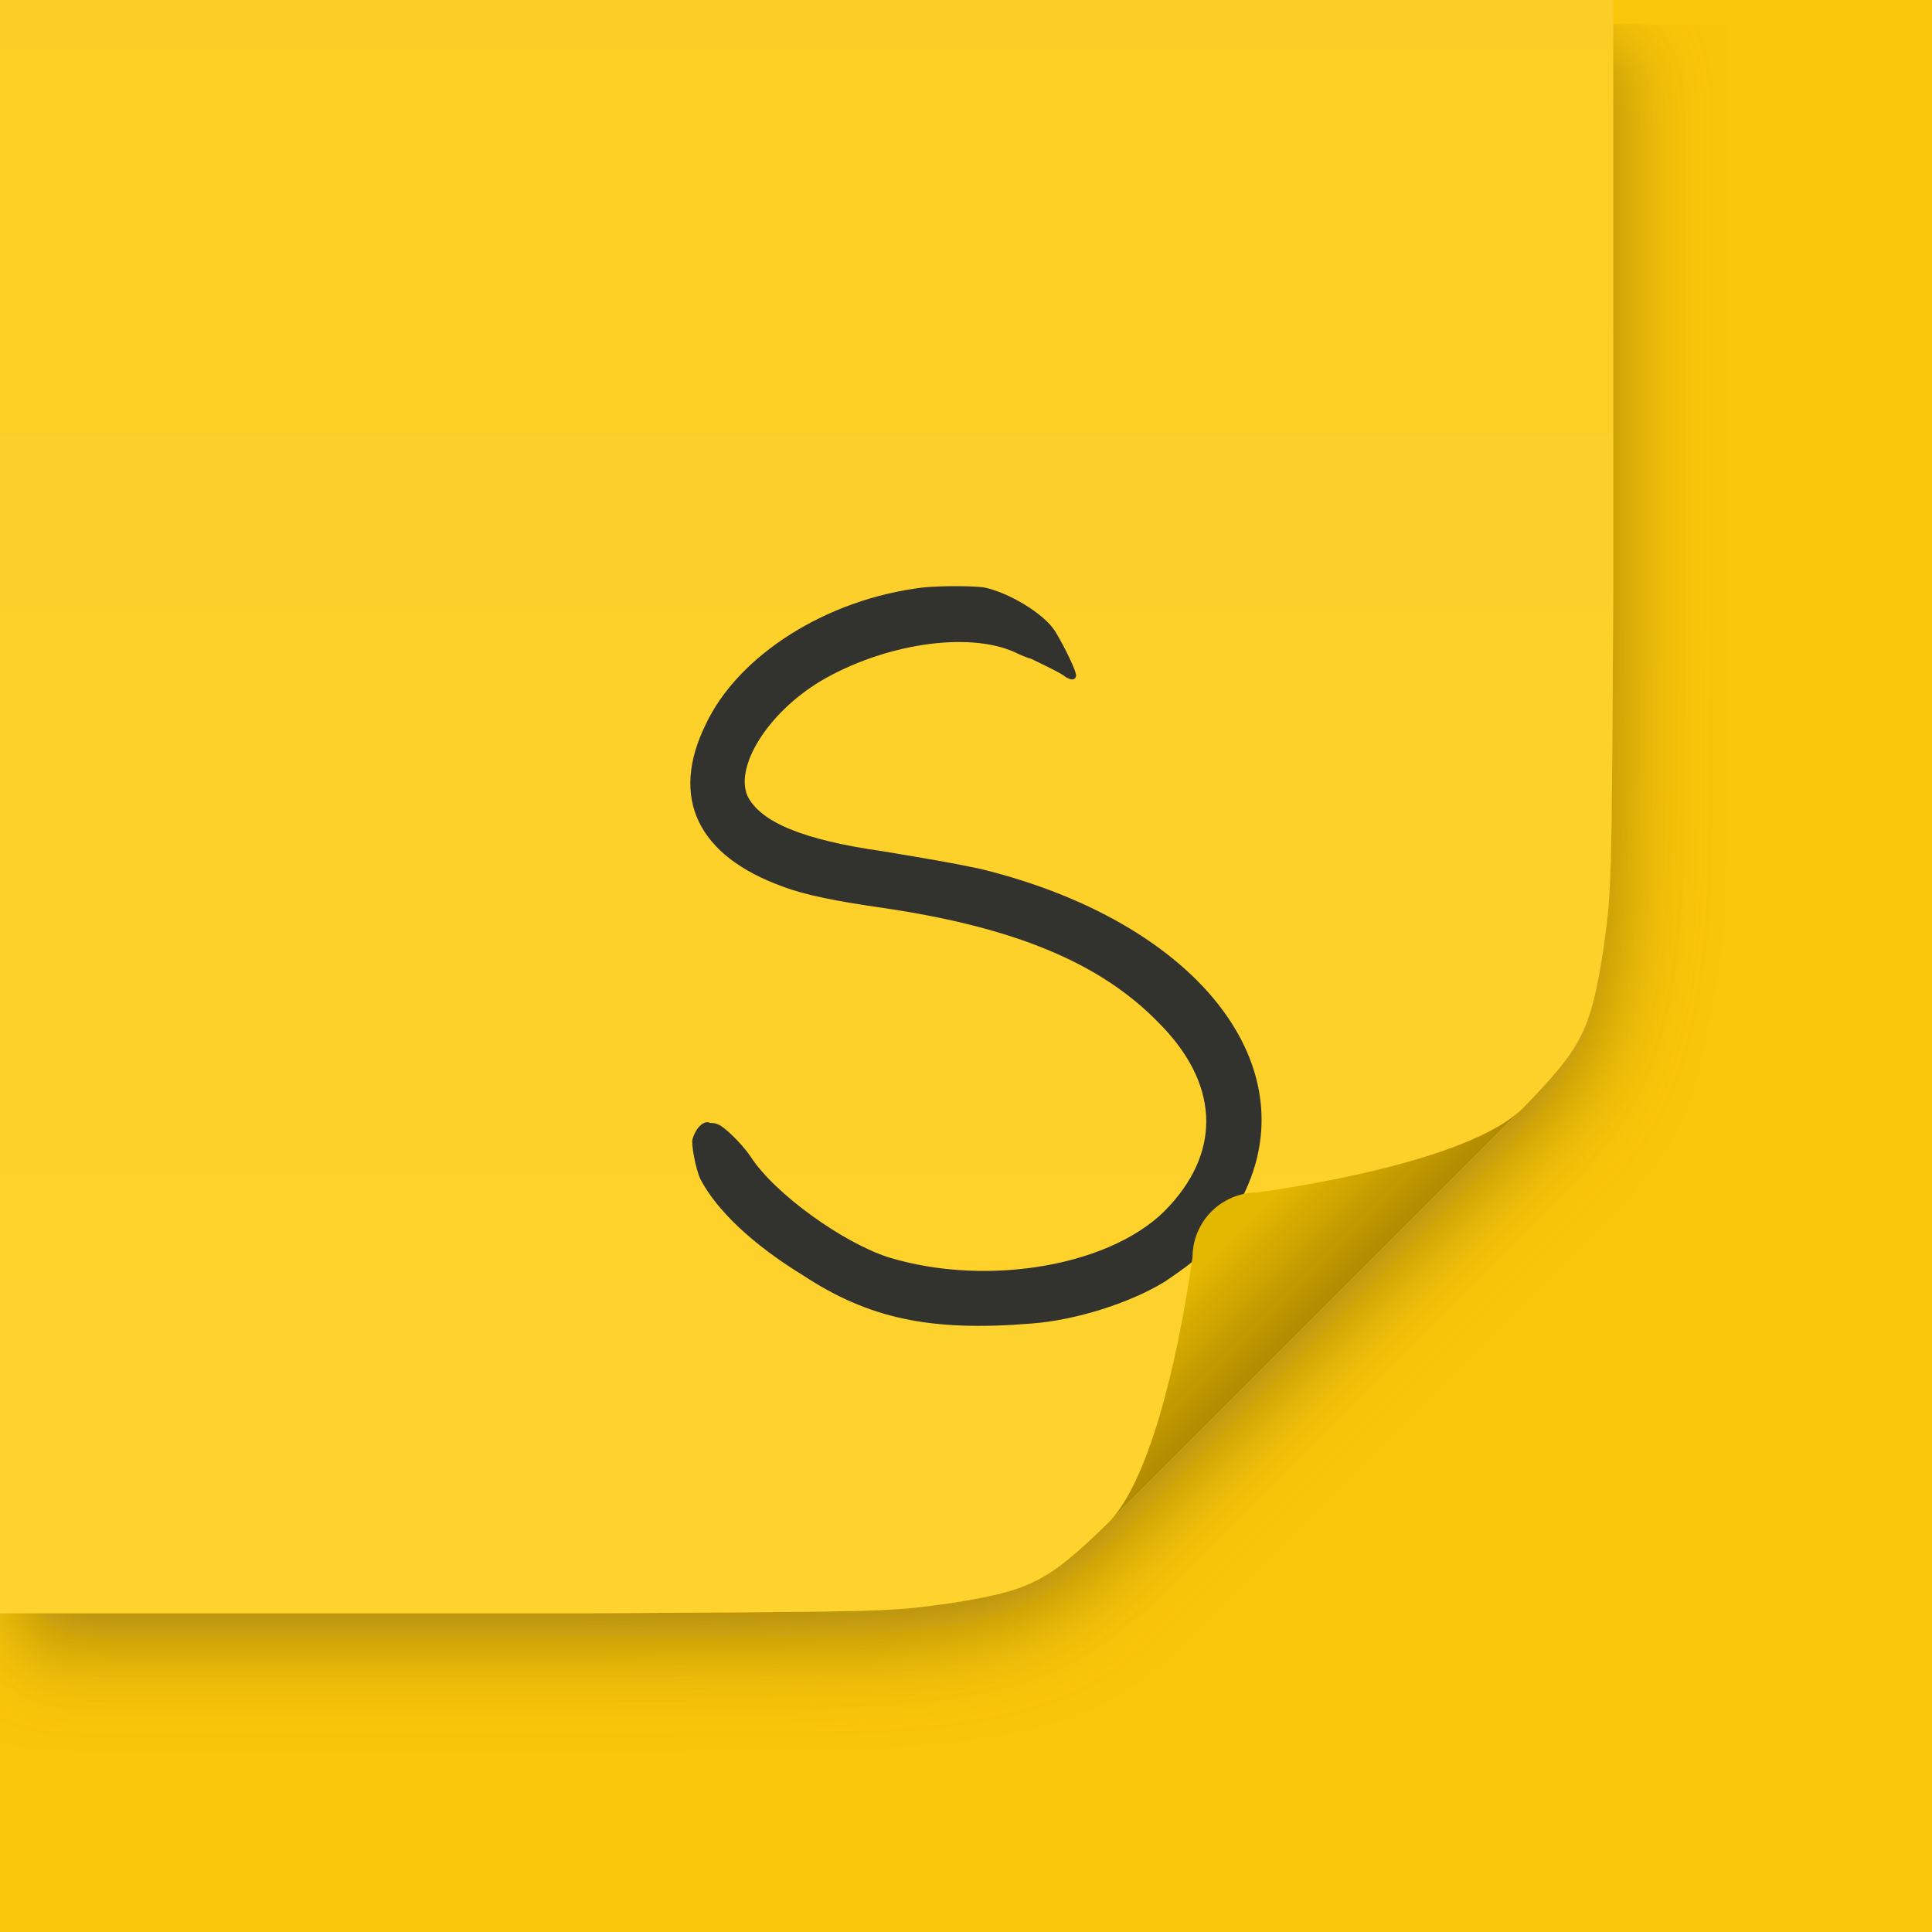
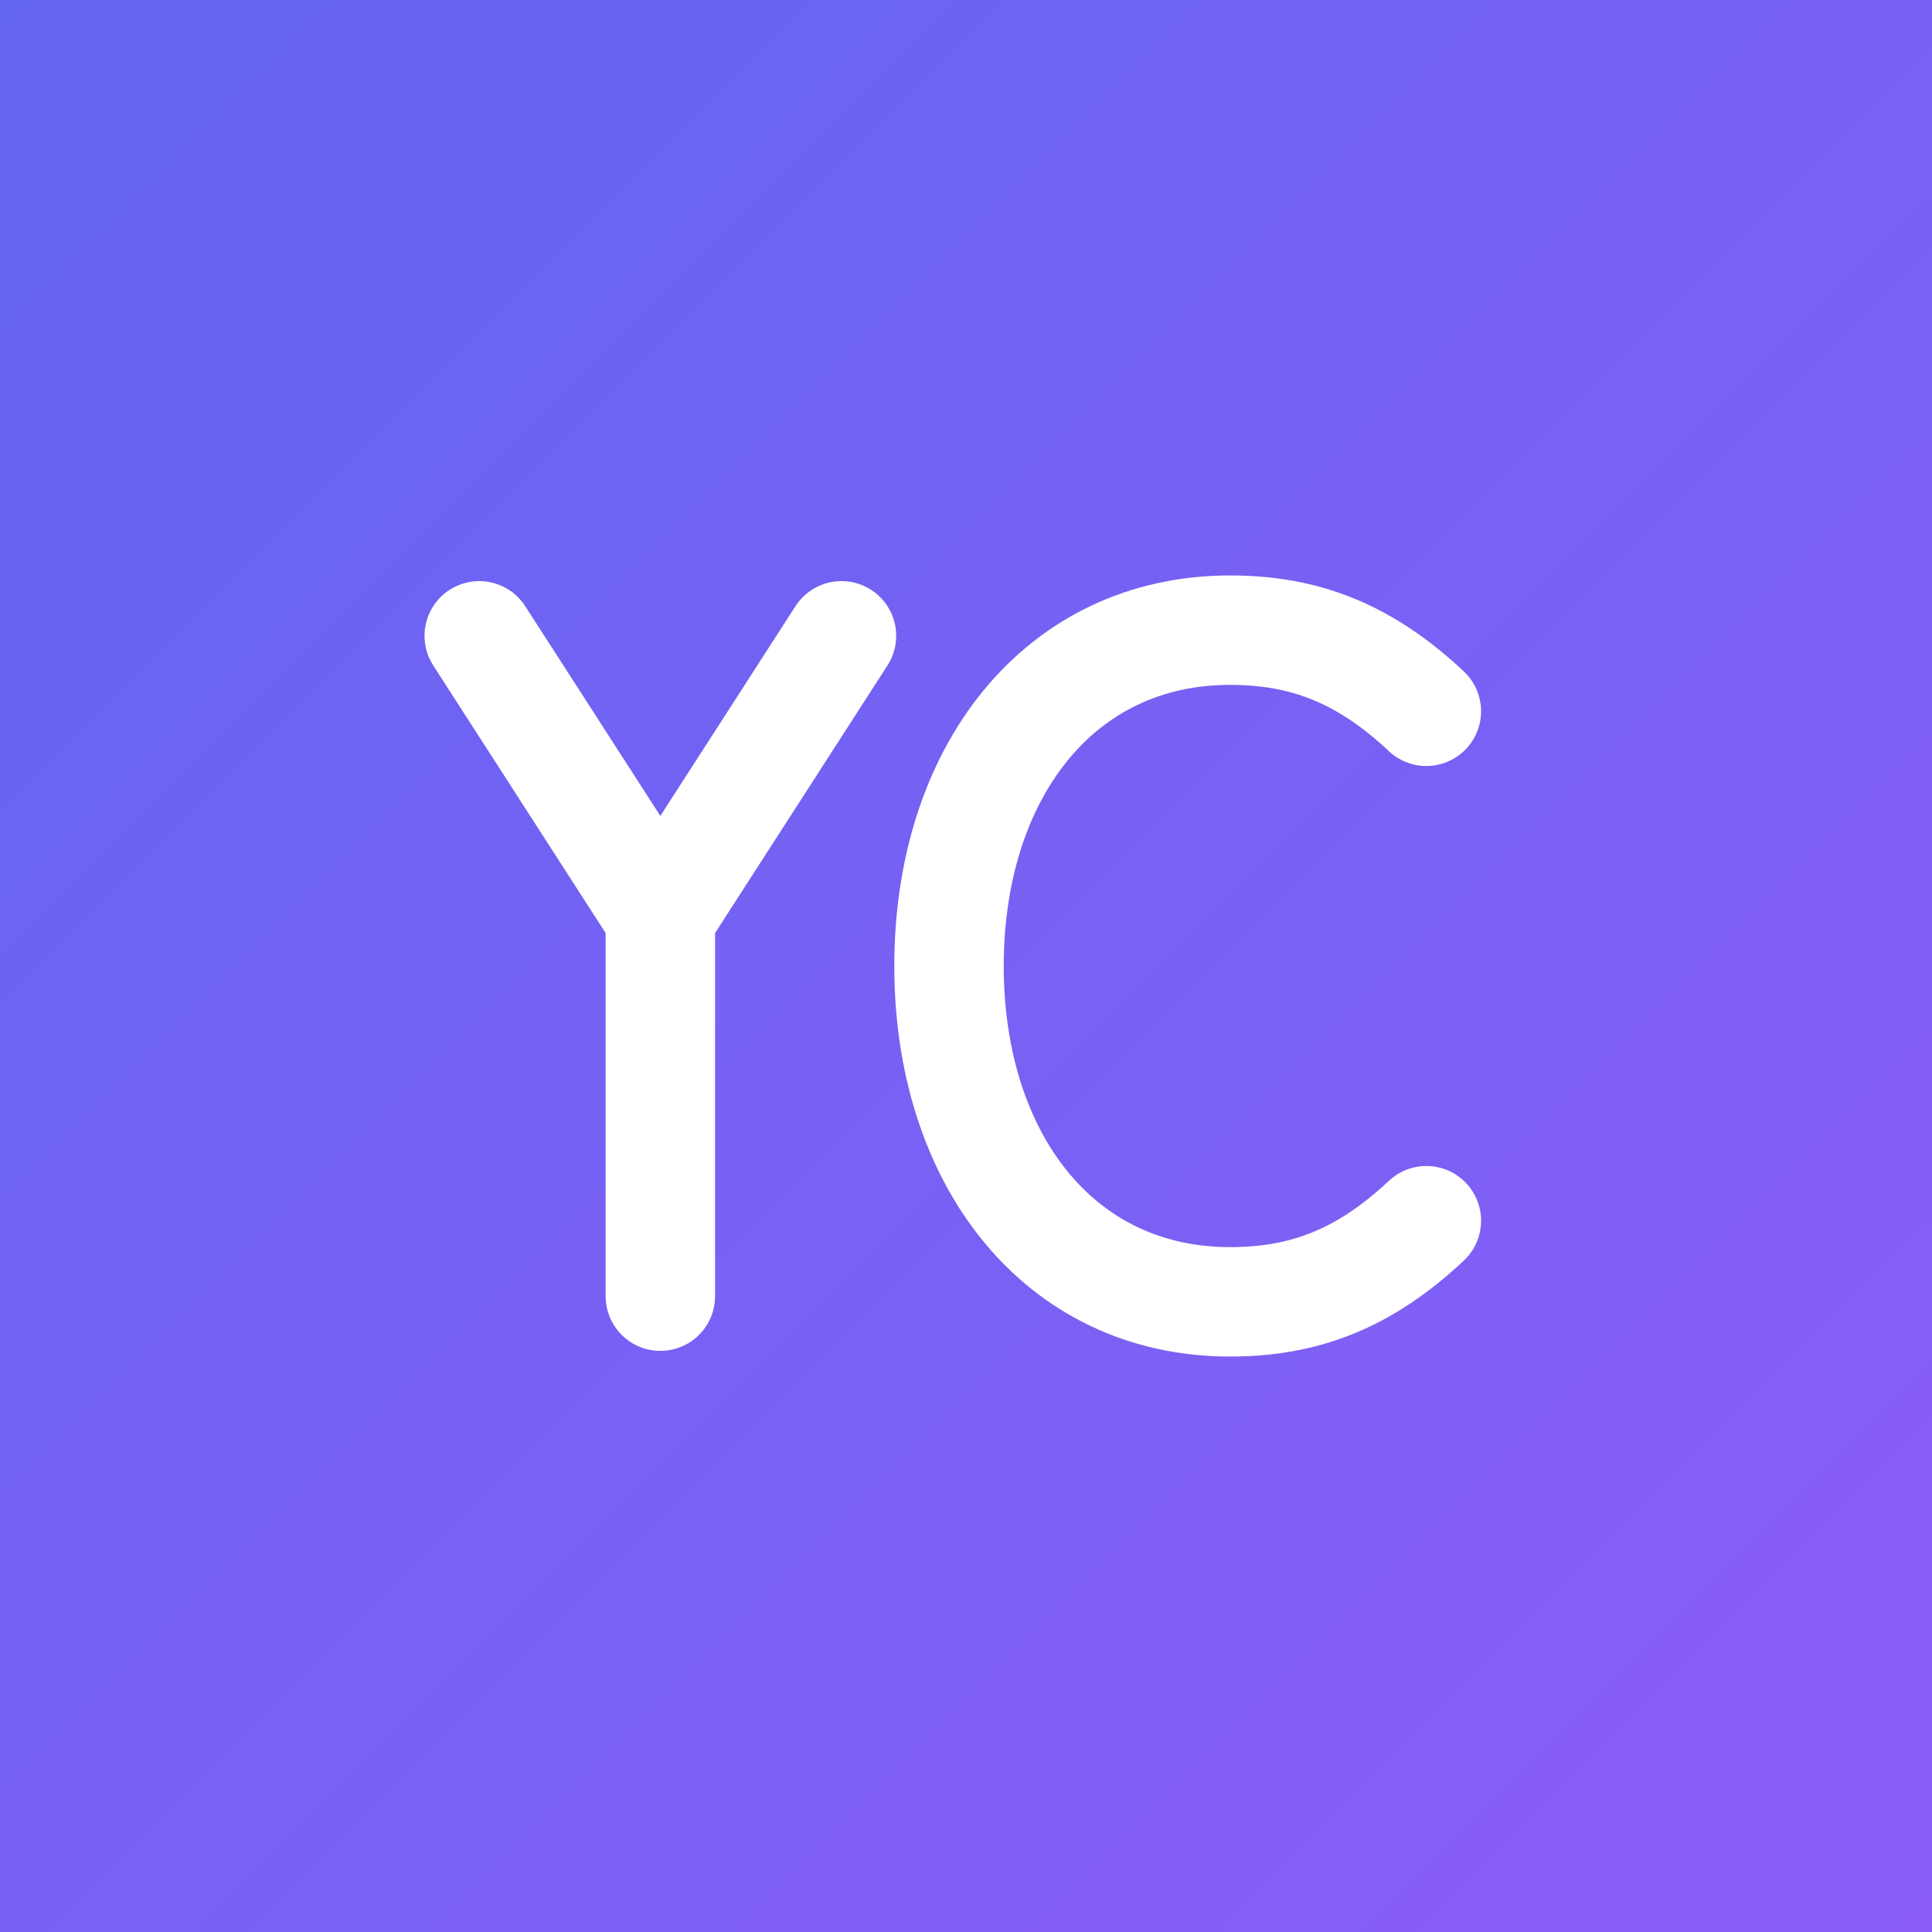
- <svg xmlns="http://www.w3.org/2000/svg" viewBox="0 0 800 800" width="1024" height="1024">
+ <svg xmlns="http://www.w3.org/2000/svg" viewBox="0 0 1024 1024">
  <defs>
-     <linearGradient id="yellowPaper" x1="0%" y1="0%" x2="0%" y2="100%">
-       <stop offset="0%" stop-color="#faca22" />
-       <stop offset="100%" stop-color="#ffd32e" />
-     </linearGradient>
-     <linearGradient id="shadowedPaper" x1="0%" y1="0%" x2="100%" y2="100%">
-       <stop offset="30%" stop-color="#e5b800" />
-       <stop offset="50%" stop-color="#b18b00" />
+     <linearGradient id="yc" x1="0" y1="0" x2="1" y2="1">
+       <stop stop-color="#6366f1" />
+       <stop offset="1" stop-color="#8b5cf6" />
    </linearGradient>
  </defs>
-   <style>
- .shadow {
-   filter: drop-shadow(0 10 20 rgba(125,100,22,0.7));
- }
- </style>
-   <rect x="0" y="0" width="100%" height="100%" fill="#fac60a" />
-   <g class="shadow">
-     <g transform="translate(400 400) scale(0.67 0.67) translate(-400 -400)">
-       <path fill="url(#yellowPaper)" d="M744 488c37-38 42-48 50-99 5-37 5-35 6-219V-800H-800V800H170c184-1 182-1 219-6 51-8 61-13 99-50Z" />
-     </g>
-   </g>
-   <g transform="translate(400 400) scale(0.67 0.67) translate(-400 -400)">
-     <path fill="#32322e" d="M374 166c-60 7-115 42-135 85-22 45-5 81 48 100 13 5 33 9 61 13 82 12 135 34 171 71 37 37 39 78 7 113-33 37-112 51-174 32-28-9-70-39-85-62-6-9-17-19-20-20-2-1-4-1-5-1-4-2-9 3-11 10-1 3 2 19 5 25 10 19 32 40 63 59 41 27 79 35 141 30 28-2 62-13 83-26 22-15 22-16 38-36 60-85-9-184-152-219-19-4-31-6-61-11-49-7-75-18-83-34-8-18 12-51 45-71 39-23 91-31 120-18 4 2 9 4 10 4 4 2 19 9 21 11 3 2 6 3 7 0 1-2-8-20-13-28-7-11-29-24-44-27-8-1-26-1-37 0Z" />
-     <path fill="url(#shadowedPaper)" d="M488 744C512 720 530 650 540 580A40 40 0 01580 540C650 530 720 512 744 488Z" />
-   </g>
+   <rect width="1024" height="1024" rx="0" fill="url(#yc)" />
+   <path d="M254 337 350 486 446 337M350 486v201" fill="none" stroke="white" stroke-width="58" stroke-linecap="round" stroke-linejoin="round" />
+   <path d="M756 377c-33-31-65-43-104-43-91 0-149 76-149 178s58 178 149 178c39 0 71-12 104-43" fill="none" stroke="white" stroke-width="58" stroke-linecap="round" />
</svg>
